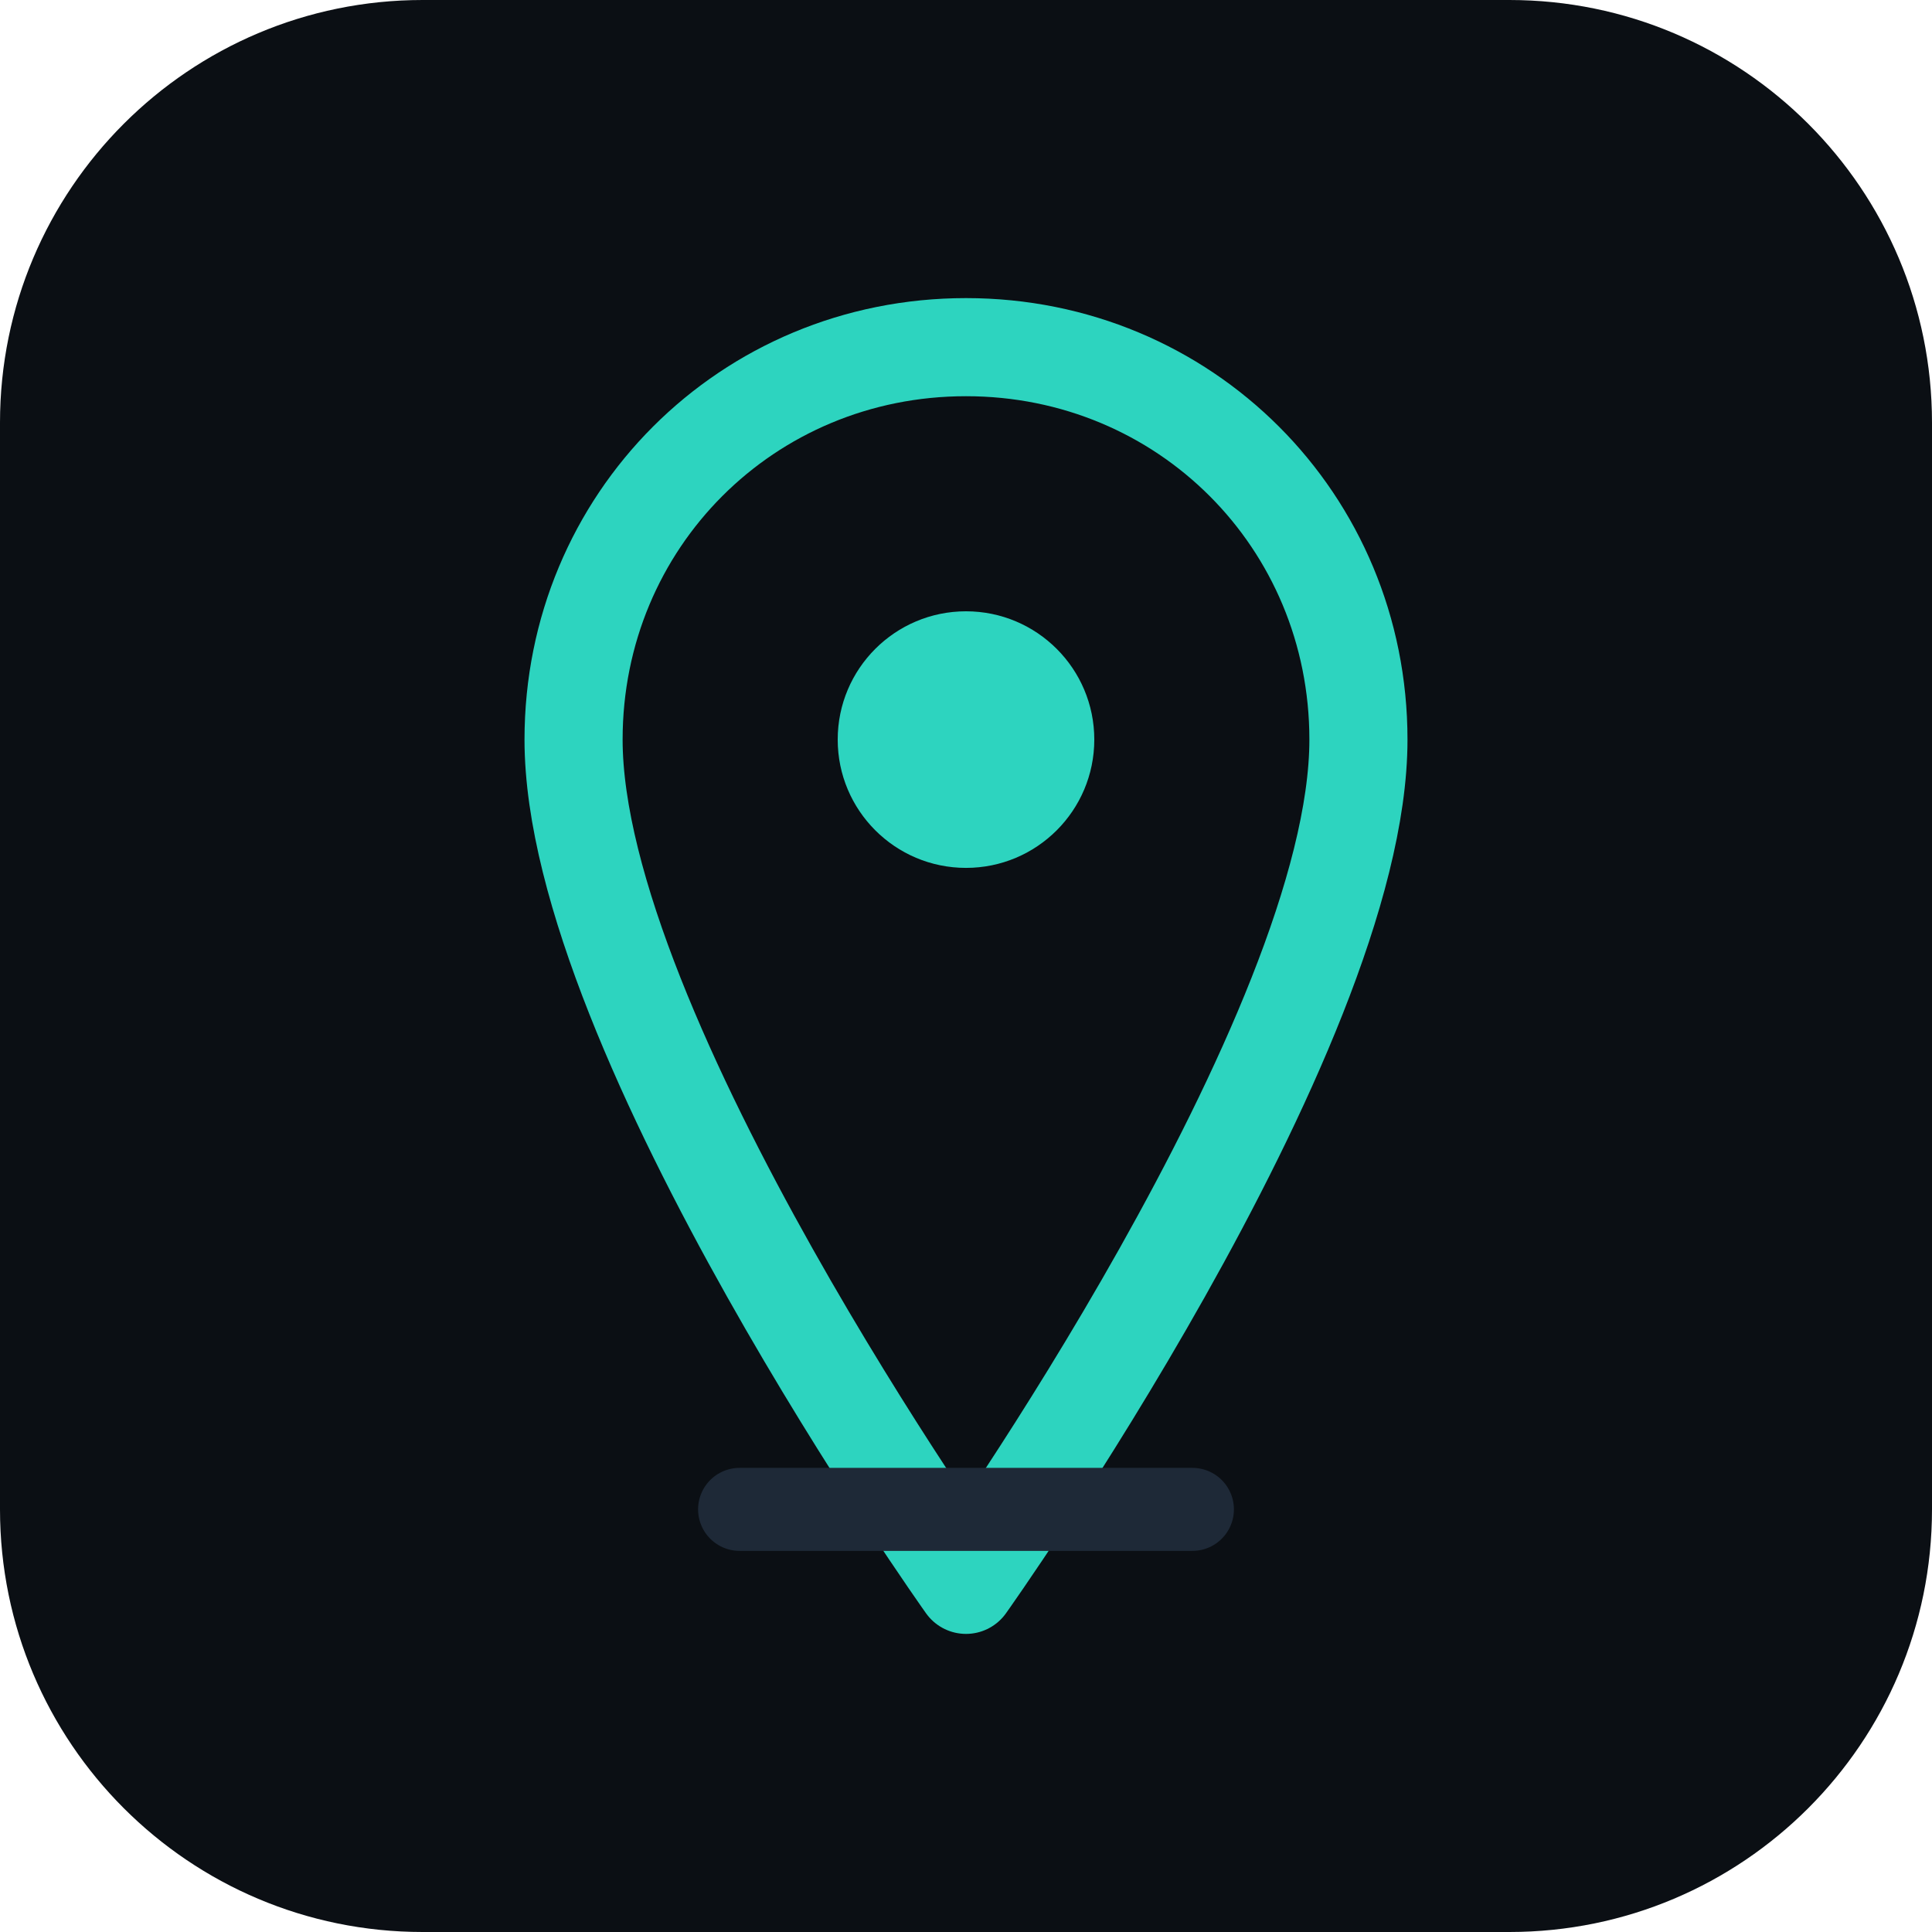
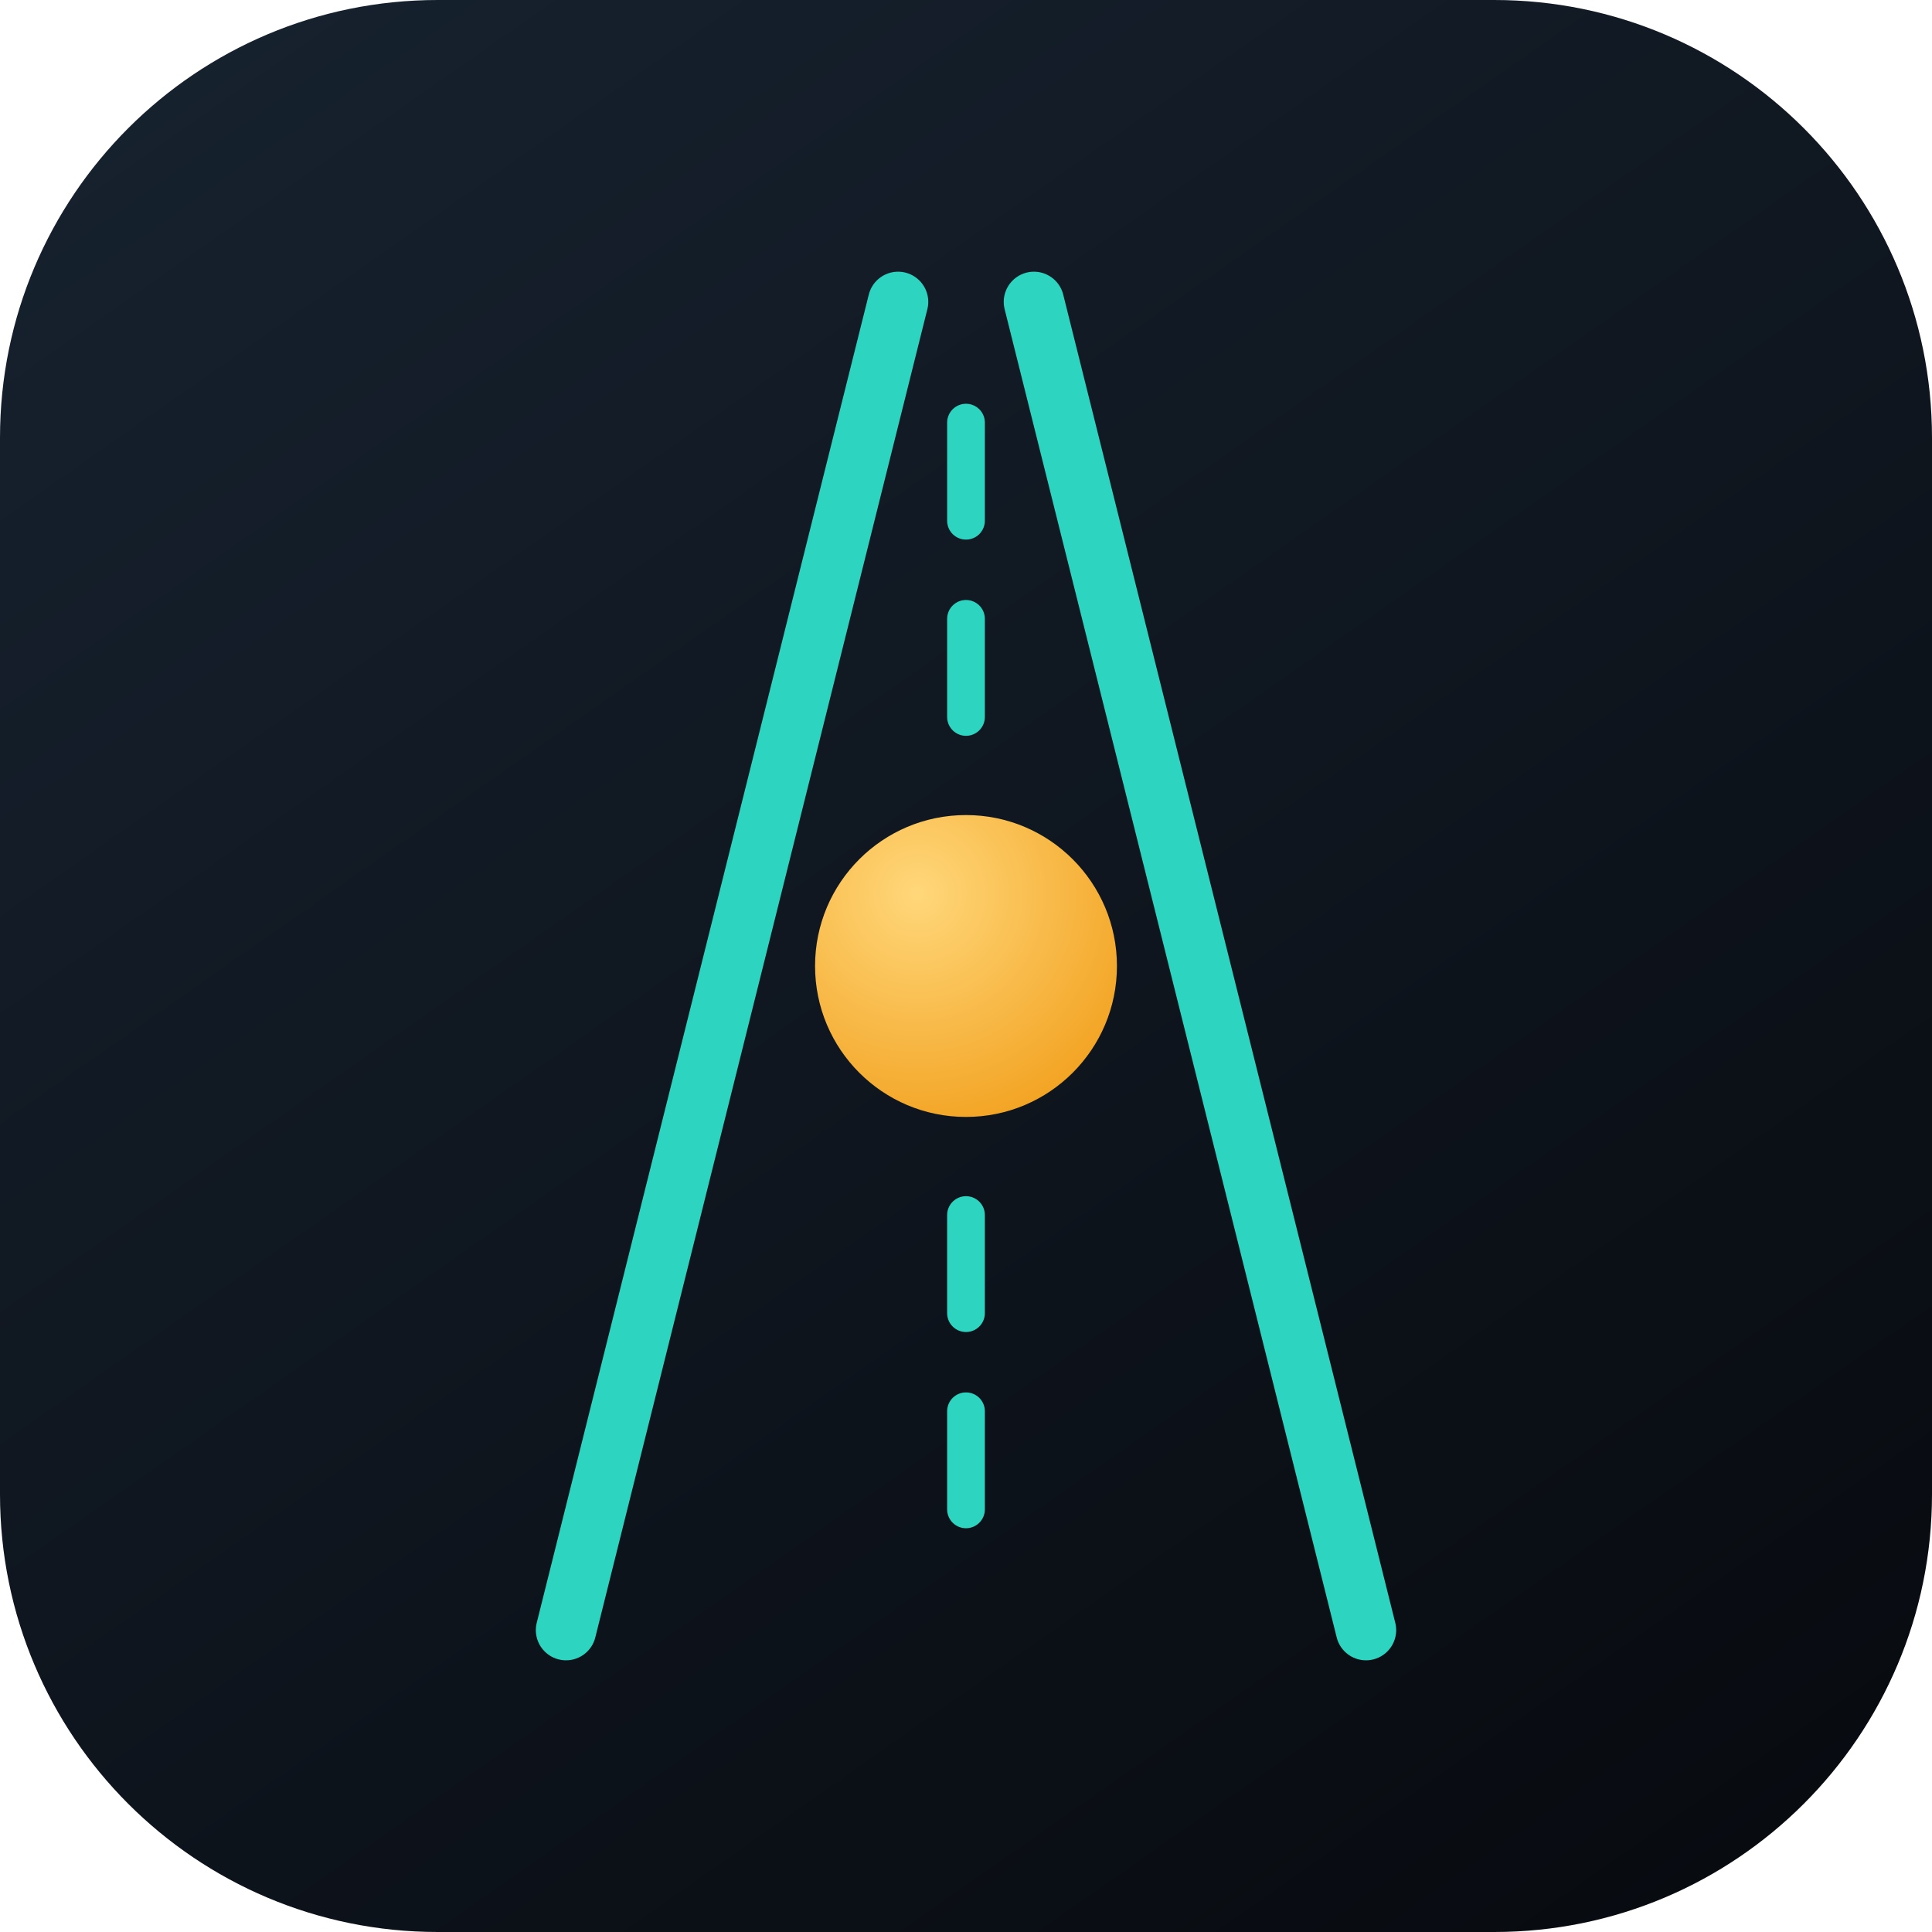
- <svg xmlns="http://www.w3.org/2000/svg" viewBox="0 0 512 512" role="img" aria-label="Hodos">
-   <rect width="512" height="512" rx="112" fill="#0b0f14" />
-   <path d="M256 92c-58 0-104 46-104 104 0 78 104 224 104 224s104-146 104-224c0-58-46-104-104-104z" fill="none" stroke="#2dd4bf" stroke-width="26" stroke-linejoin="round" />
-   <circle cx="256" cy="196" r="34" fill="#2dd4bf" />
-   <path d="M196 400h120" stroke="#1e2937" stroke-width="22" stroke-linecap="round" />
+ <svg xmlns="http://www.w3.org/2000/svg" viewBox="0 0 512 512" width="512" height="512">
+   <defs>
+     <linearGradient id="tile" x1="0.15" y1="0" x2="0.85" y2="1">
+       <stop offset="0" stop-color="#16212e" />
+       <stop offset="1" stop-color="#080b10" />
+     </linearGradient>
+     <radialGradient id="find" cx="0.34" cy="0.26" r="0.85">
+       <stop offset="0" stop-color="#ffd77a" />
+       <stop offset="1" stop-color="#f2a01d" />
+     </radialGradient>
+   </defs>
+   <rect class="tile" width="512" height="512" rx="116" fill="url(#tile)" />
+   <g class="glyph">
+     <path d="M150 432 L238 80" stroke="#2dd4bf" stroke-width="16" stroke-linecap="round" fill="none" />
+     <path d="M362 432 L274 80" stroke="#2dd4bf" stroke-width="16" stroke-linecap="round" fill="none" />
+     <g stroke="#2dd4bf" stroke-width="10" stroke-linecap="round" fill="none">
+       <path d="M256 112 L256 138" />
+       <path d="M256 164 L256 190" />
+       <path d="M256 322 L256 348" />
+       <path d="M256 374 L256 400" />
+     </g>
+     <circle cx="256" cy="256" r="40" fill="url(#find)" />
+   </g>
</svg>
